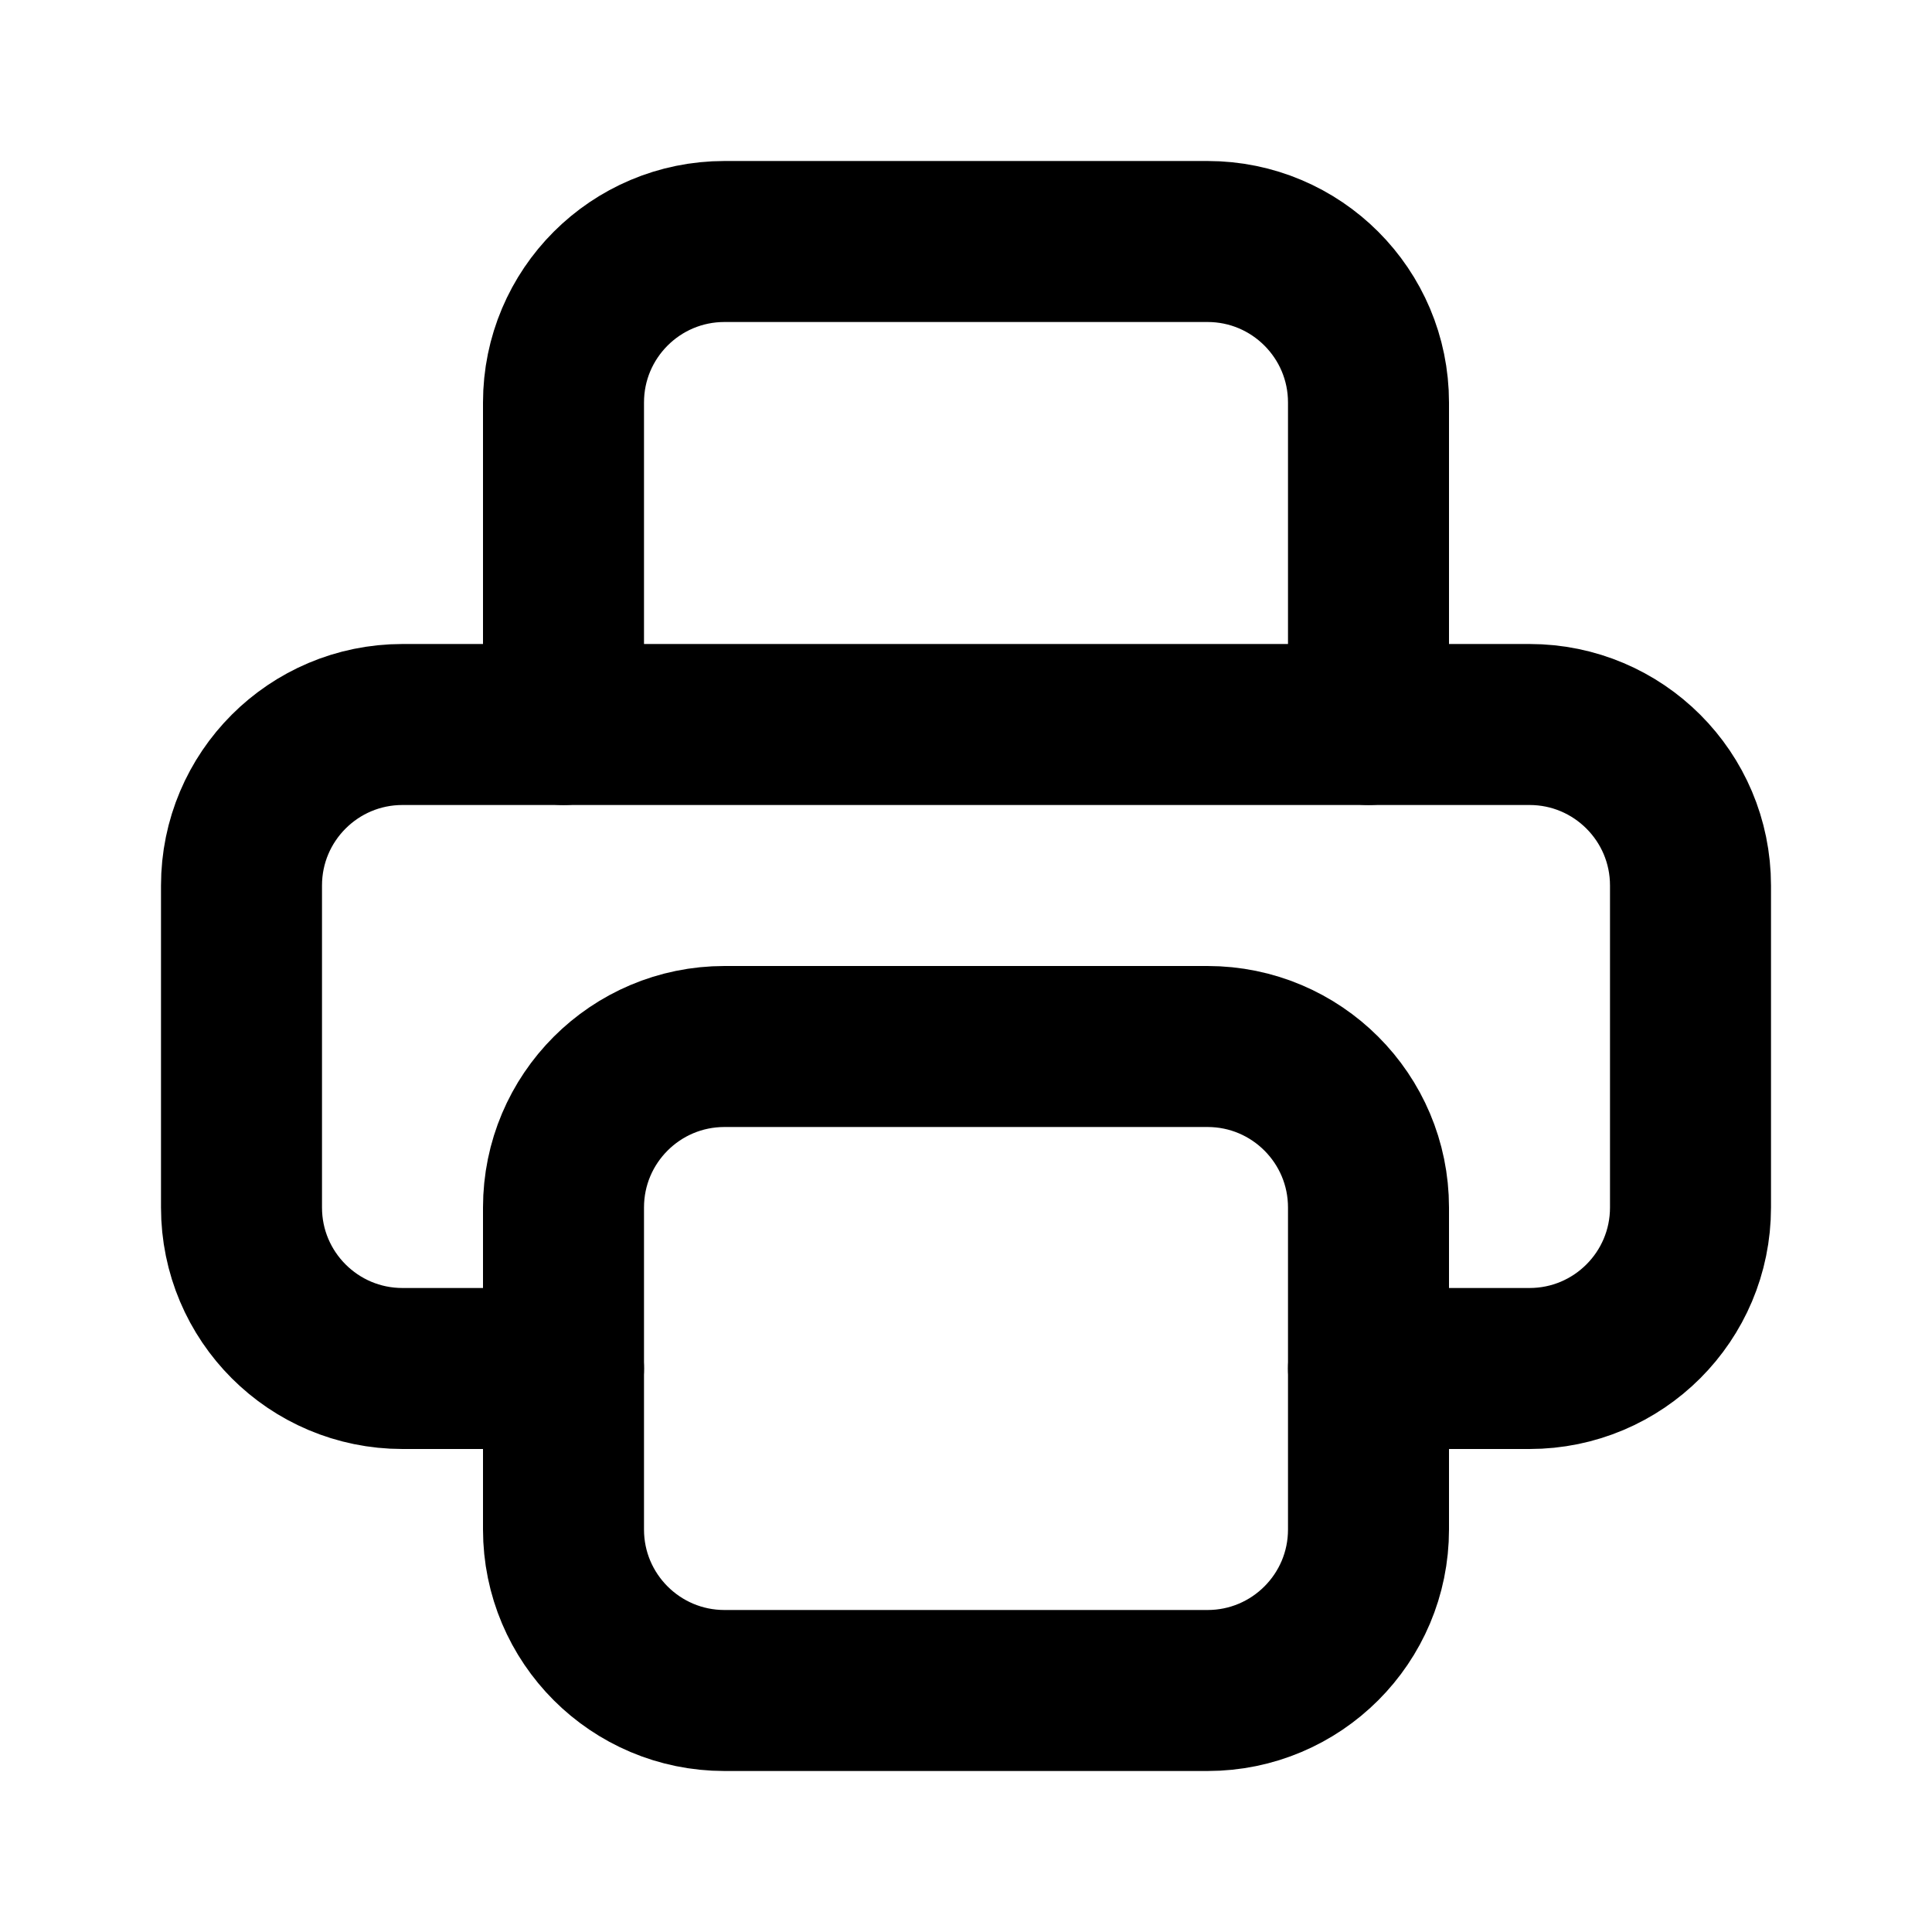
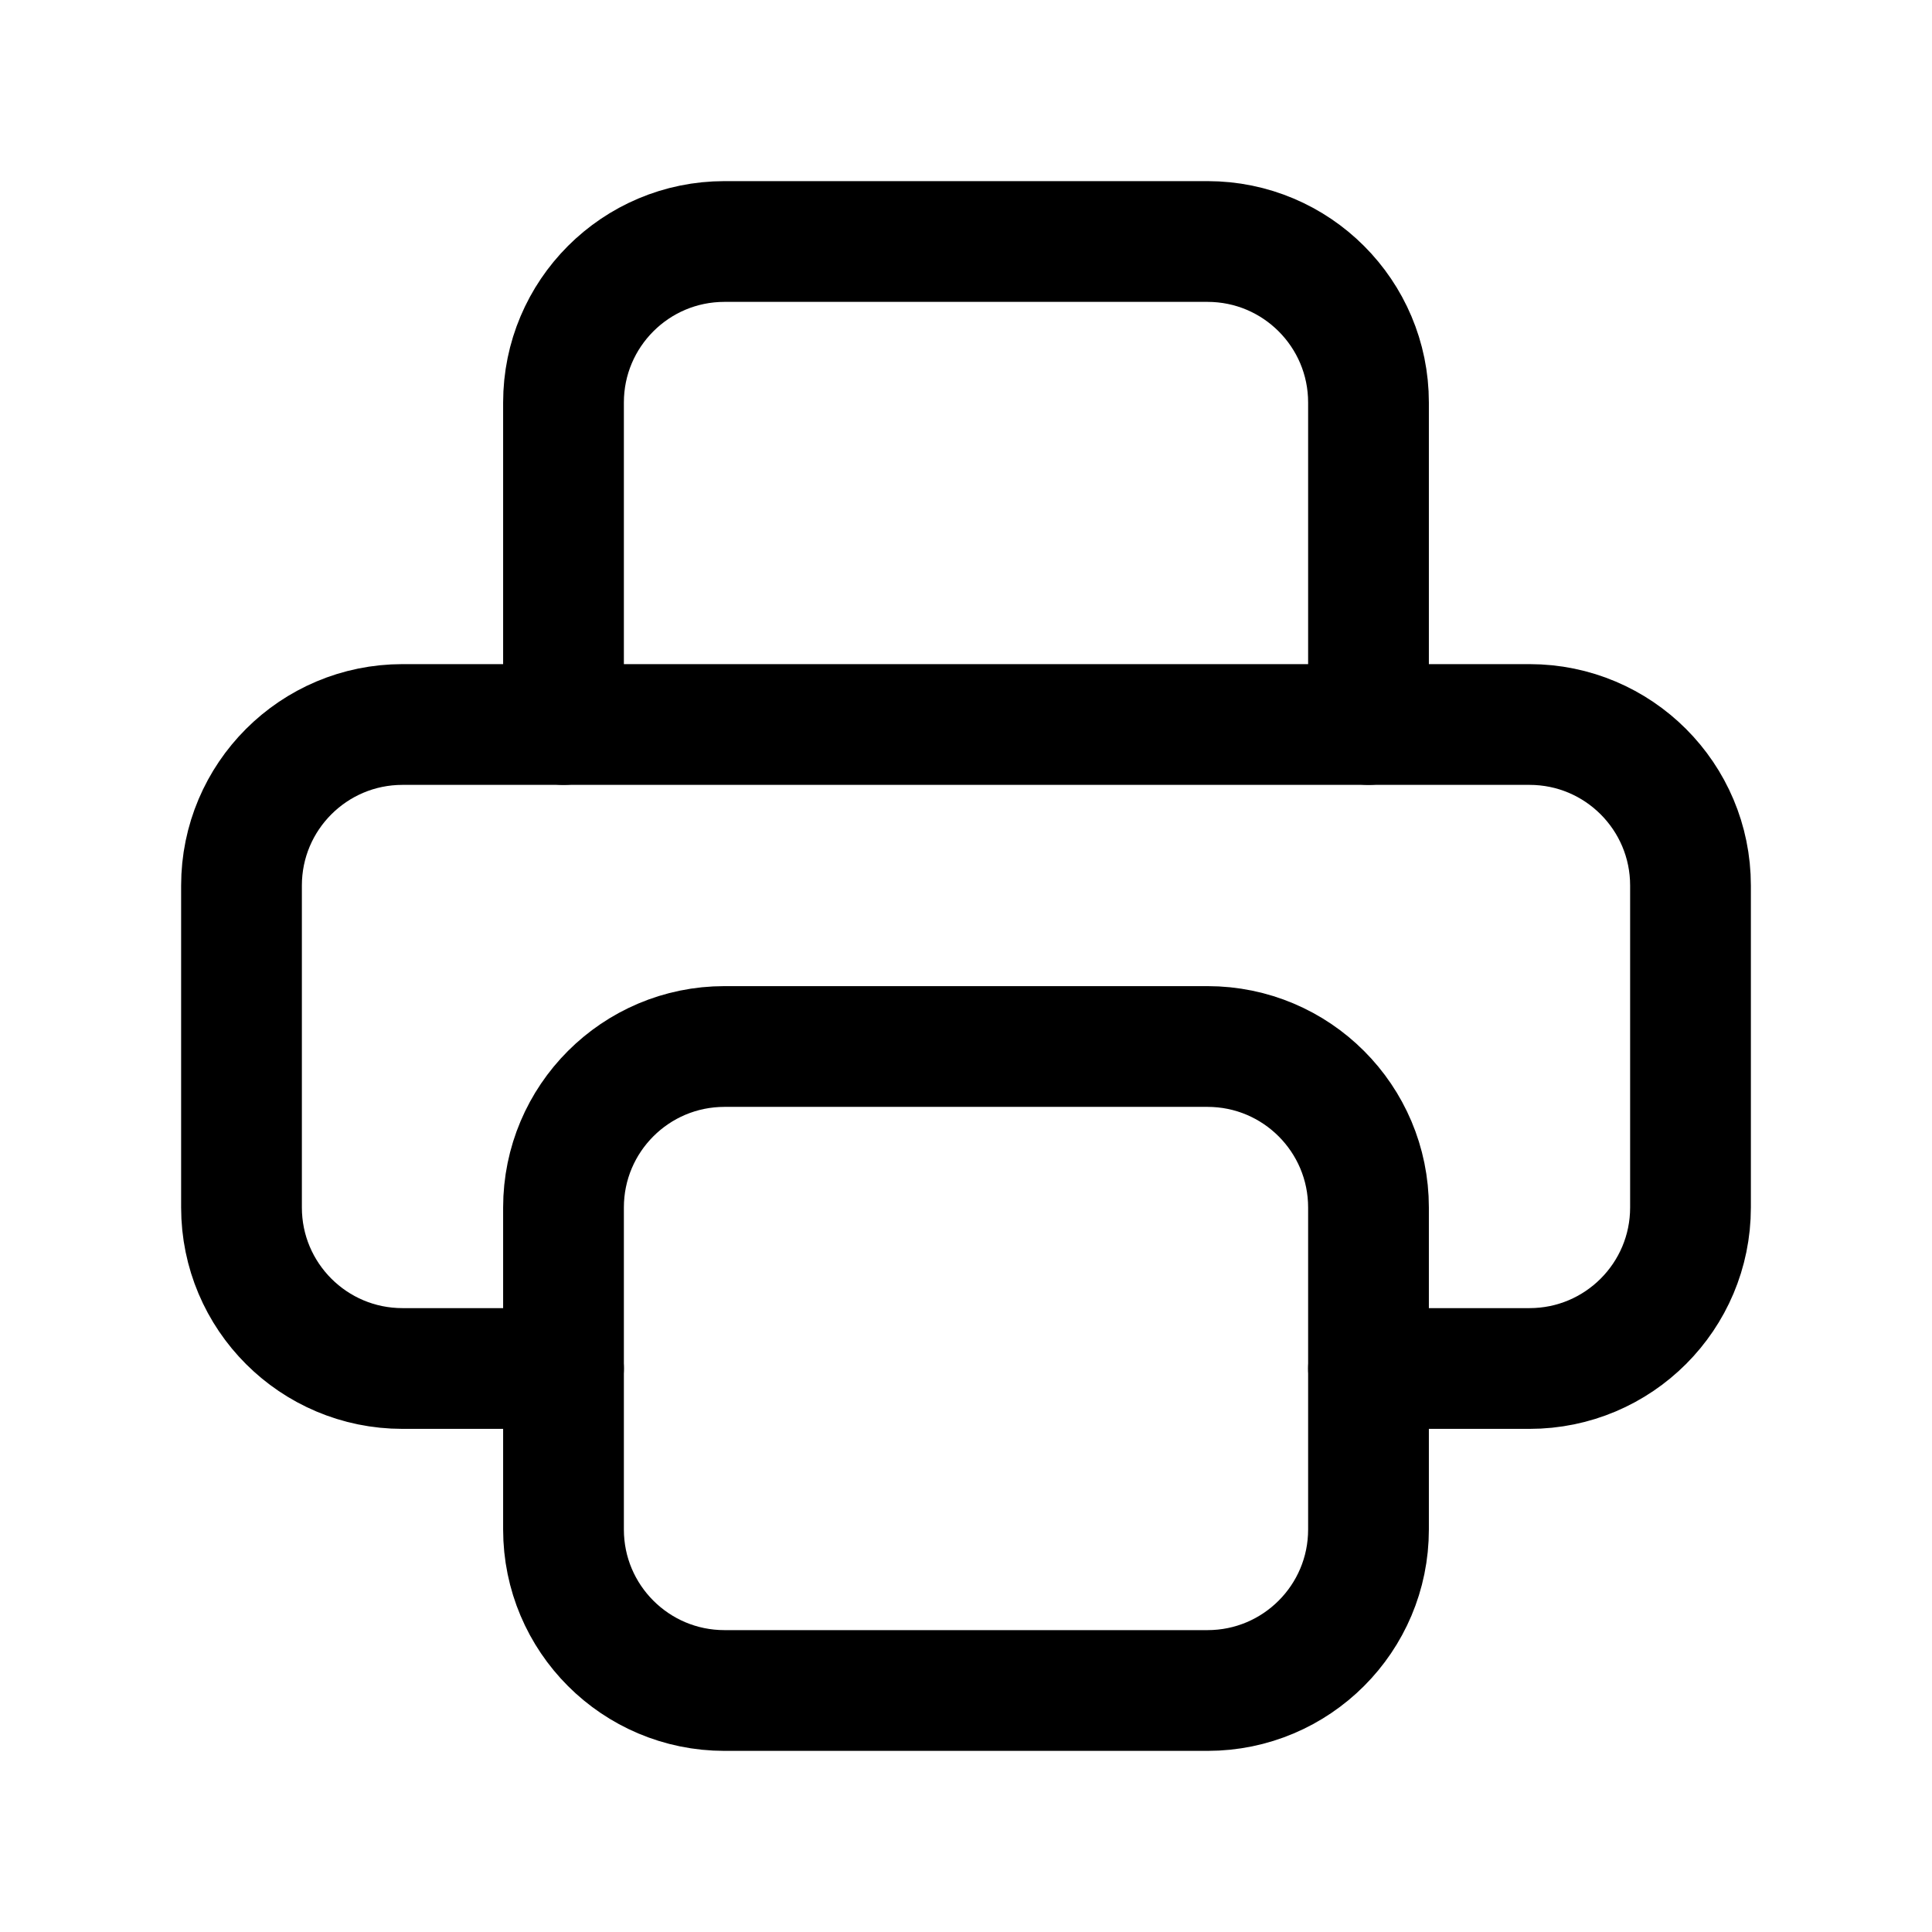
- <svg xmlns="http://www.w3.org/2000/svg" width="24" height="24" viewBox="0 0 24 24" fill="none" stroke="currentColor" stroke-width="2" stroke-linecap="round" stroke-linejoin="round">
+ <svg xmlns="http://www.w3.org/2000/svg" width="24" height="24" viewBox="0 0 24 24" fill="none" stroke="currentColor" stroke-width="1.5" stroke-linecap="round" stroke-linejoin="round">
  <path d="M17 17h2a2 2 0 0 0 2 -2v-4a2 2 0 0 0 -2 -2h-14a2 2 0 0 0 -2 2v4a2 2 0 0 0 2 2h2" />
  <path d="M17 9v-4a2 2 0 0 0 -2 -2h-6a2 2 0 0 0 -2 2v4" />
  <path d="M7 15a2 2 0 0 1 2 -2h6a2 2 0 0 1 2 2v4a2 2 0 0 1 -2 2h-6a2 2 0 0 1 -2 -2l0 -4" />
</svg>
